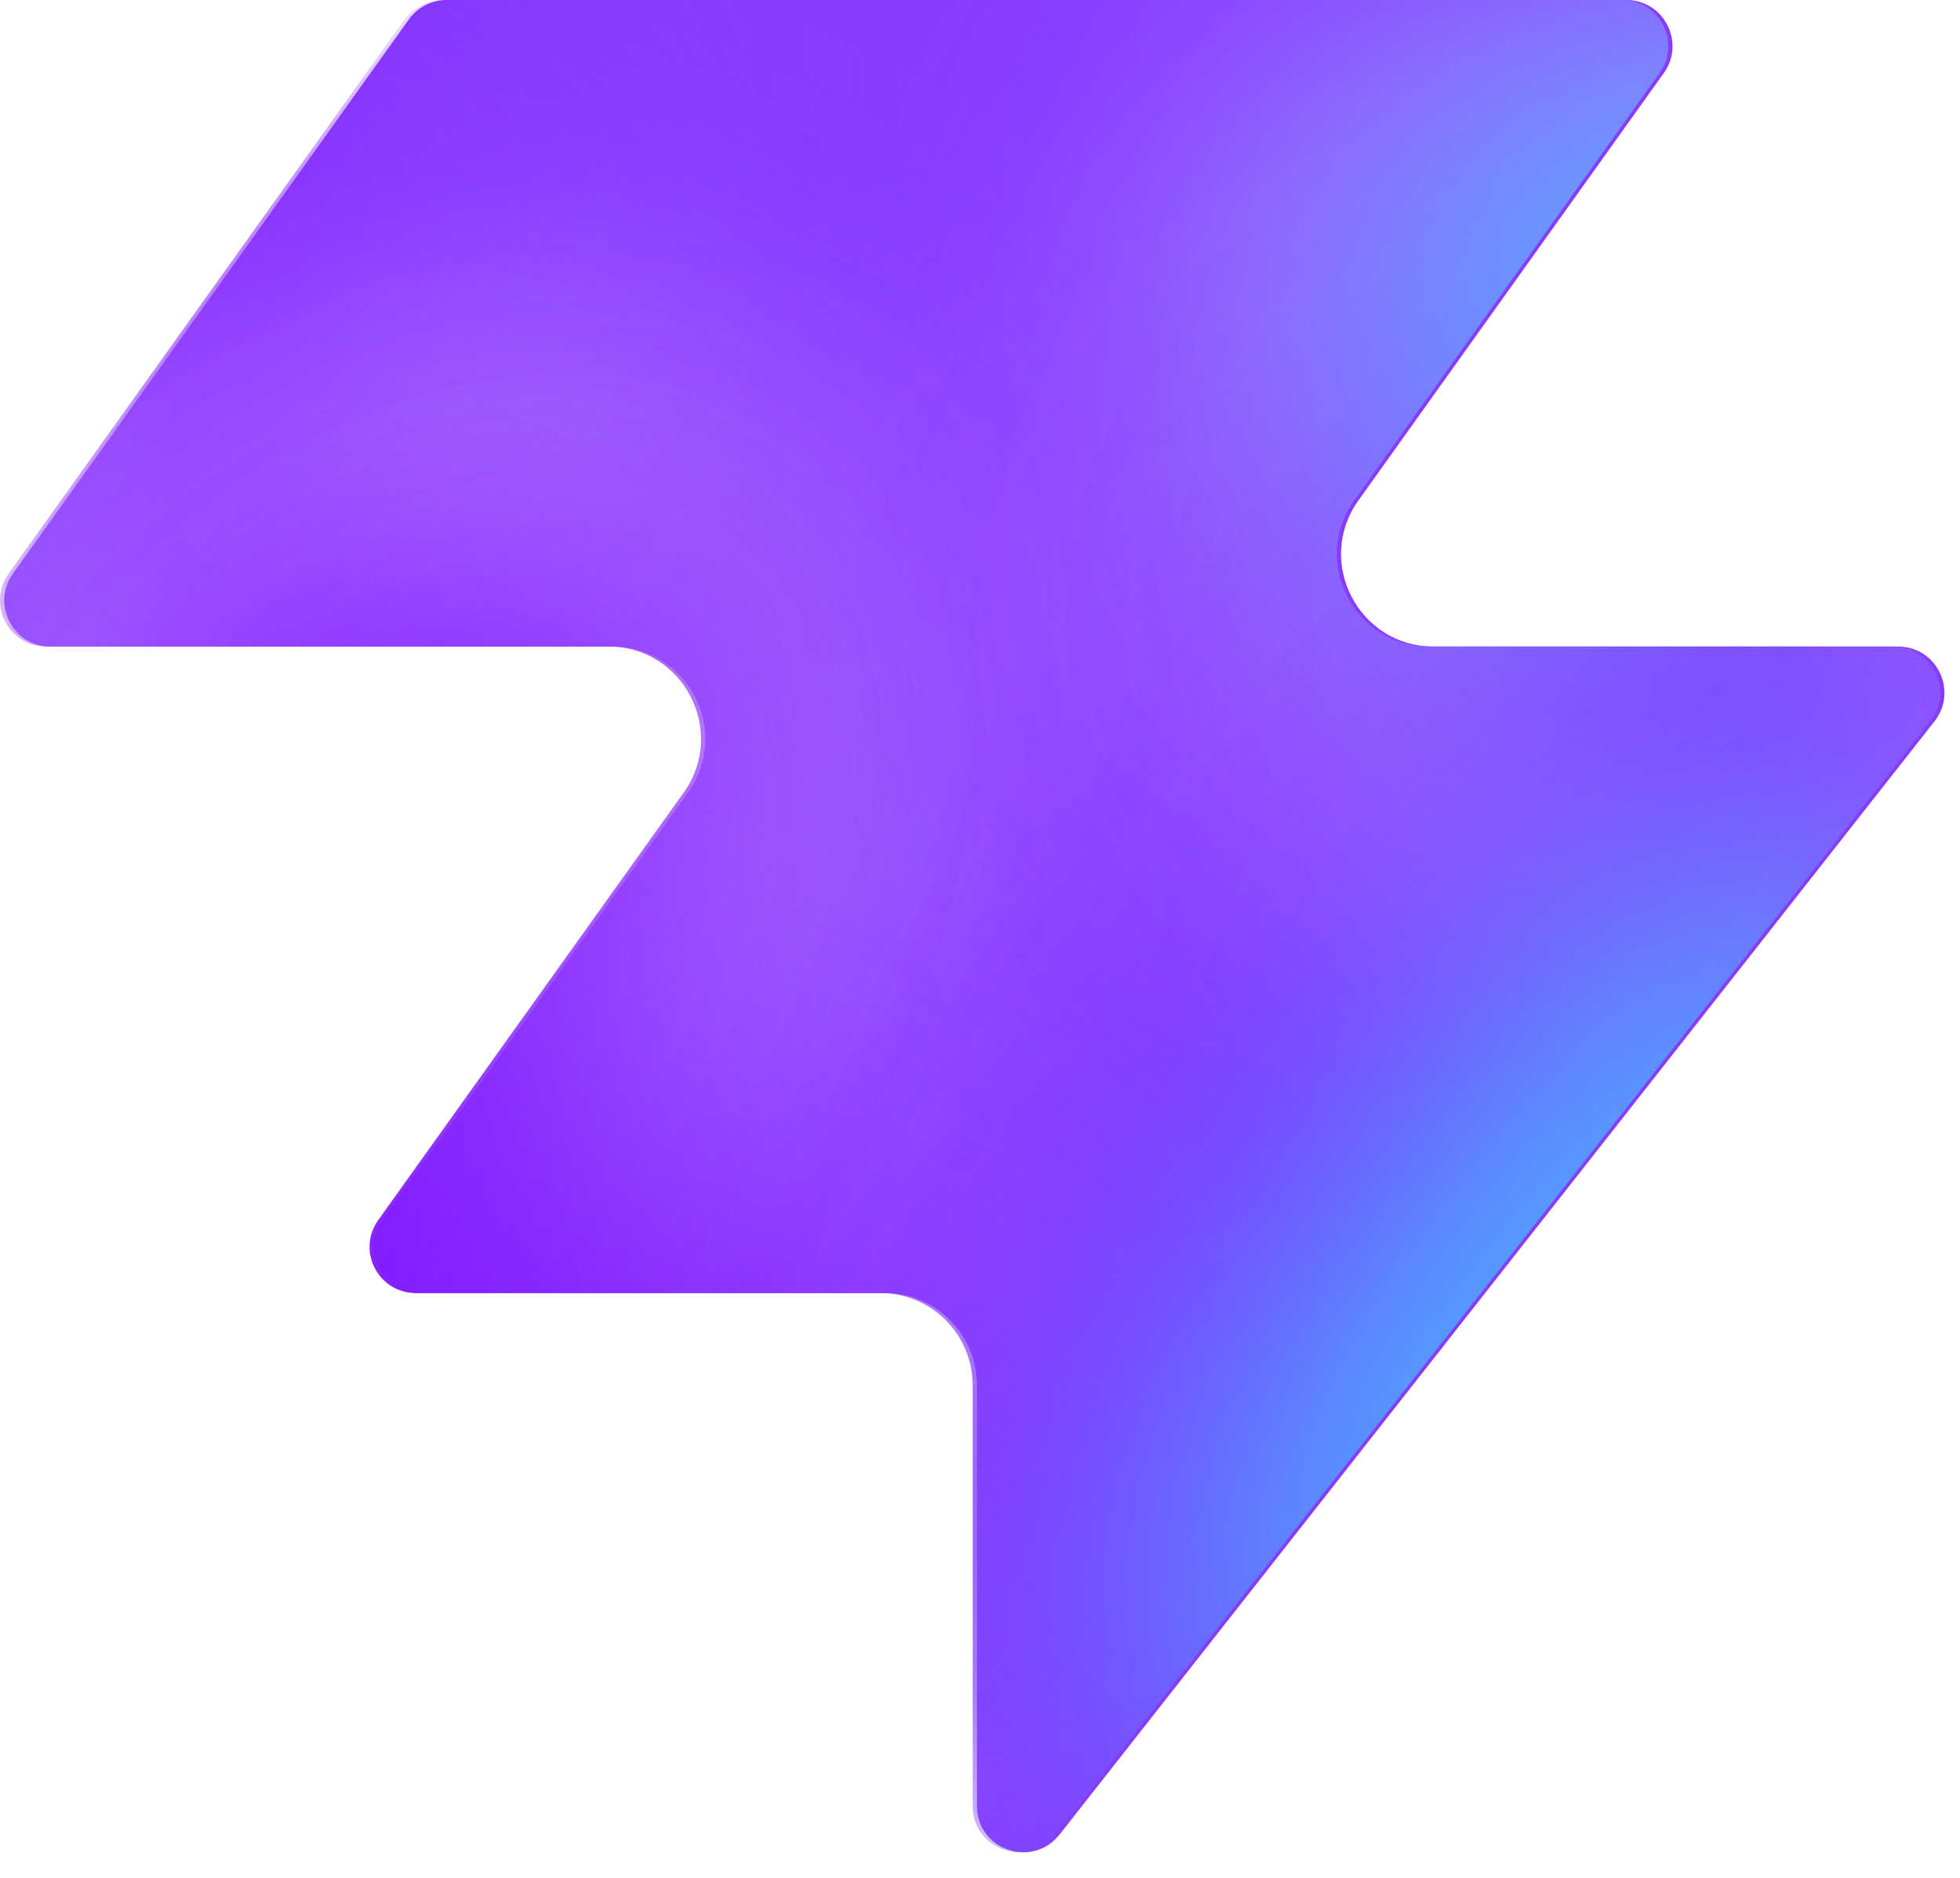
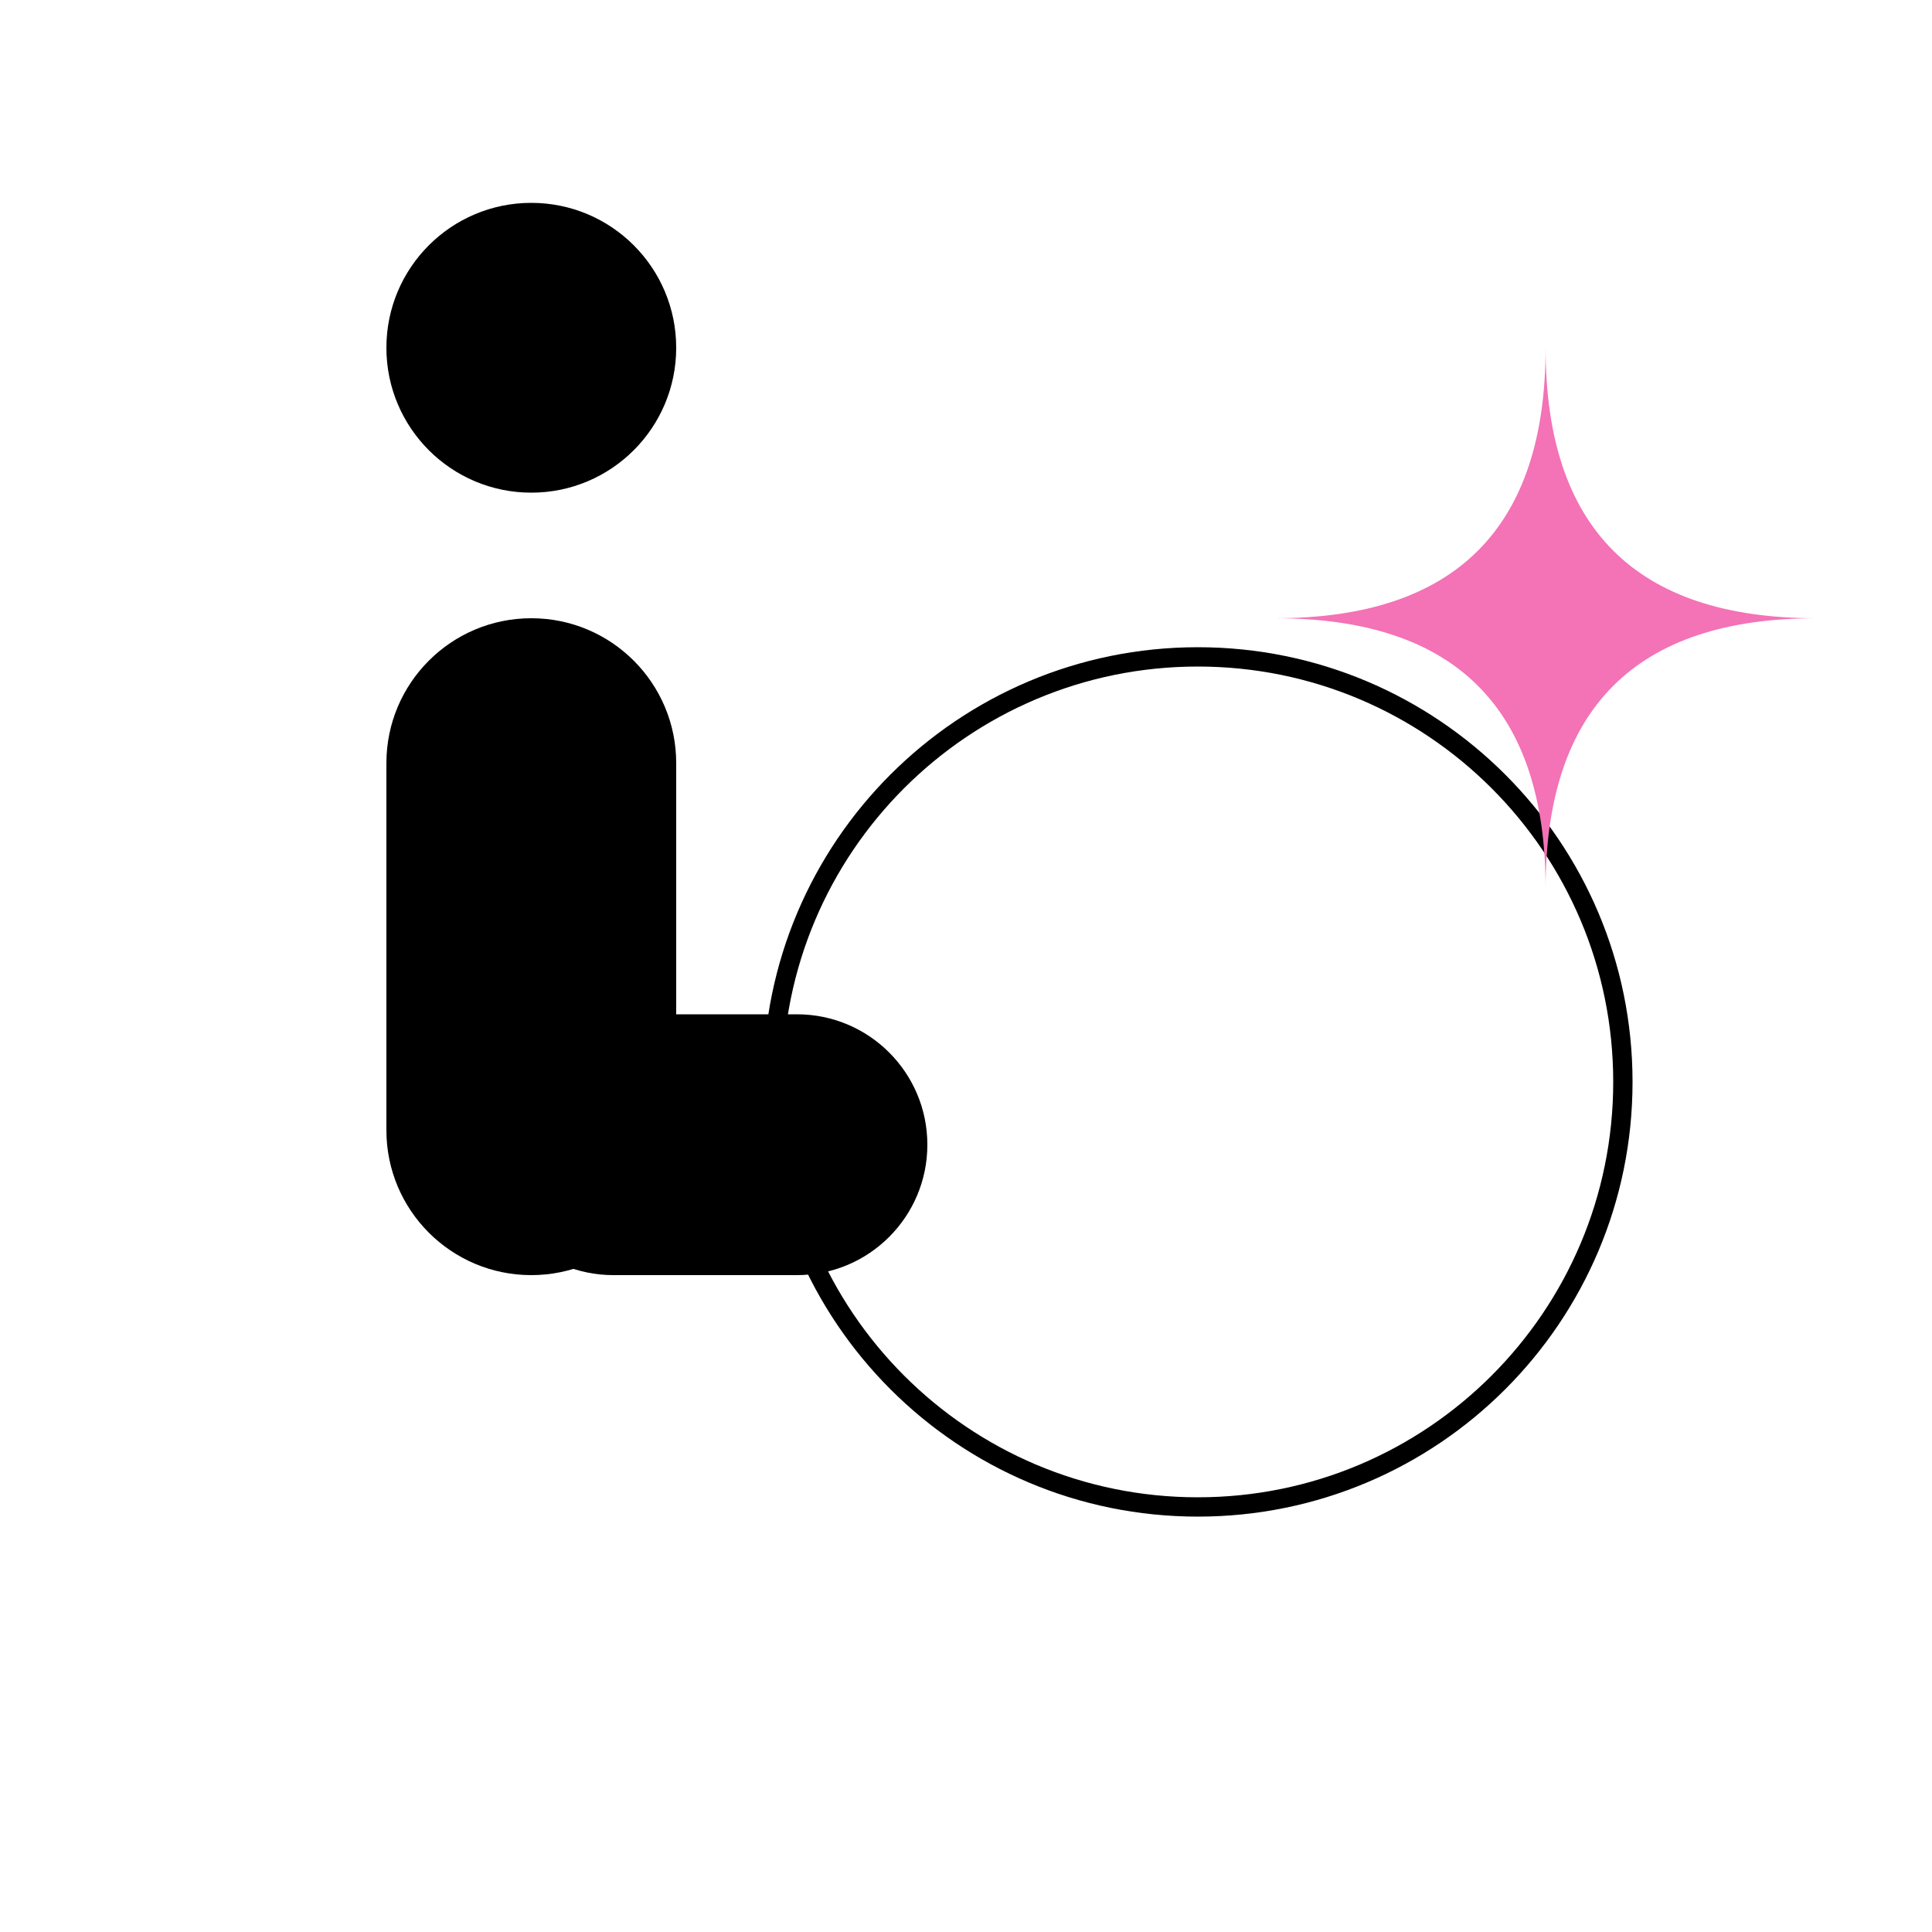
- <svg xmlns="http://www.w3.org/2000/svg" width="48" height="46" fill="none" viewBox="0 0 48 46">
-   <path fill="#863bff" d="M25.946 44.938c-.664.845-2.021.375-2.021-.698V33.937a2.26 2.26 0 0 0-2.262-2.262H10.287c-.92 0-1.456-1.04-.92-1.788l7.48-10.471c1.07-1.497 0-3.578-1.842-3.578H1.237c-.92 0-1.456-1.04-.92-1.788L10.013.474c.214-.297.556-.474.92-.474h28.894c.92 0 1.456 1.04.92 1.788l-7.48 10.471c-1.07 1.498 0 3.579 1.842 3.579h11.377c.943 0 1.473 1.088.89 1.83L25.947 44.94z" style="fill:#863bff;fill:color(display-p3 .525 .23 1);fill-opacity:1" />
-   <mask id="a" width="48" height="46" x="0" y="0" maskUnits="userSpaceOnUse" style="mask-type:alpha">
-     <path fill="#000" d="M25.842 44.938c-.664.844-2.021.375-2.021-.698V33.937a2.26 2.26 0 0 0-2.262-2.262H10.183c-.92 0-1.456-1.04-.92-1.788l7.48-10.471c1.07-1.498 0-3.579-1.842-3.579H1.133c-.92 0-1.456-1.04-.92-1.787L9.91.473c.214-.297.556-.474.92-.474h28.894c.92 0 1.456 1.04.92 1.788l-7.48 10.471c-1.07 1.498 0 3.578 1.842 3.578h11.377c.943 0 1.473 1.088.89 1.832L25.843 44.94z" style="fill:#000;fill-opacity:1" />
-   </mask>
-   <g mask="url(#a)">
-     <g filter="url(#b)">
-       <ellipse cx="5.508" cy="14.704" fill="#ede6ff" rx="5.508" ry="14.704" style="fill:#ede6ff;fill:color(display-p3 .927 .903 1);fill-opacity:1" transform="matrix(.00324 1 1 -.00324 -4.47 31.516)" />
-     </g>
-     <g filter="url(#c)">
-       <ellipse cx="10.399" cy="29.851" fill="#ede6ff" rx="10.399" ry="29.851" style="fill:#ede6ff;fill:color(display-p3 .927 .903 1);fill-opacity:1" transform="matrix(.00324 1 1 -.00324 -39.328 7.883)" />
-     </g>
-     <g filter="url(#d)">
-       <ellipse cx="5.508" cy="30.487" fill="#7e14ff" rx="5.508" ry="30.487" style="fill:#7e14ff;fill:color(display-p3 .492 .077 1);fill-opacity:1" transform="rotate(89.814 -25.913 -14.639)scale(1 -1)" />
-     </g>
-     <g filter="url(#e)">
-       <ellipse cx="5.508" cy="30.599" fill="#7e14ff" rx="5.508" ry="30.599" style="fill:#7e14ff;fill:color(display-p3 .492 .077 1);fill-opacity:1" transform="rotate(89.814 -32.644 -3.334)scale(1 -1)" />
-     </g>
-     <g filter="url(#f)">
-       <ellipse cx="5.508" cy="30.599" fill="#7e14ff" rx="5.508" ry="30.599" style="fill:#7e14ff;fill:color(display-p3 .492 .077 1);fill-opacity:1" transform="matrix(.00324 1 1 -.00324 -34.34 30.47)" />
-     </g>
-     <g filter="url(#g)">
-       <ellipse cx="14.072" cy="22.078" fill="#ede6ff" rx="14.072" ry="22.078" style="fill:#ede6ff;fill:color(display-p3 .927 .903 1);fill-opacity:1" transform="rotate(93.35 24.506 48.493)scale(-1 1)" />
-     </g>
-     <g filter="url(#h)">
-       <ellipse cx="3.47" cy="21.501" fill="#7e14ff" rx="3.47" ry="21.501" style="fill:#7e14ff;fill:color(display-p3 .492 .077 1);fill-opacity:1" transform="rotate(89.009 28.708 47.59)scale(-1 1)" />
-     </g>
-     <g filter="url(#i)">
-       <ellipse cx="3.47" cy="21.501" fill="#7e14ff" rx="3.47" ry="21.501" style="fill:#7e14ff;fill:color(display-p3 .492 .077 1);fill-opacity:1" transform="rotate(89.009 28.708 47.59)scale(-1 1)" />
-     </g>
-     <g filter="url(#j)">
-       <ellipse cx=".387" cy="8.972" fill="#7e14ff" rx="4.407" ry="29.108" style="fill:#7e14ff;fill:color(display-p3 .492 .077 1);fill-opacity:1" transform="rotate(39.51 .387 8.972)" />
-     </g>
-     <g filter="url(#k)">
-       <ellipse cx="47.523" cy="-6.092" fill="#7e14ff" rx="4.407" ry="29.108" style="fill:#7e14ff;fill:color(display-p3 .492 .077 1);fill-opacity:1" transform="rotate(37.892 47.523 -6.092)" />
-     </g>
-     <g filter="url(#l)">
-       <ellipse cx="41.412" cy="6.333" fill="#47bfff" rx="5.971" ry="9.665" style="fill:#47bfff;fill:color(display-p3 .28 .748 1);fill-opacity:1" transform="rotate(37.892 41.412 6.333)" />
-     </g>
-     <g filter="url(#m)">
-       <ellipse cx="-1.879" cy="38.332" fill="#7e14ff" rx="4.407" ry="29.108" style="fill:#7e14ff;fill:color(display-p3 .492 .077 1);fill-opacity:1" transform="rotate(37.892 -1.88 38.332)" />
-     </g>
-     <g filter="url(#n)">
-       <ellipse cx="-1.879" cy="38.332" fill="#7e14ff" rx="4.407" ry="29.108" style="fill:#7e14ff;fill:color(display-p3 .492 .077 1);fill-opacity:1" transform="rotate(37.892 -1.88 38.332)" />
-     </g>
-     <g filter="url(#o)">
-       <ellipse cx="35.651" cy="29.907" fill="#7e14ff" rx="4.407" ry="29.108" style="fill:#7e14ff;fill:color(display-p3 .492 .077 1);fill-opacity:1" transform="rotate(37.892 35.651 29.907)" />
-     </g>
-     <g filter="url(#p)">
-       <ellipse cx="38.418" cy="32.4" fill="#47bfff" rx="5.971" ry="15.297" style="fill:#47bfff;fill:color(display-p3 .28 .748 1);fill-opacity:1" transform="rotate(37.892 38.418 32.4)" />
-     </g>
-   </g>
+ <svg xmlns="http://www.w3.org/2000/svg" width="100" height="100" viewBox="0 0 100 100" fill="none">
  <defs>
-     <filter id="b" width="60.045" height="41.654" x="-19.77" y="16.149" color-interpolation-filters="sRGB" filterUnits="userSpaceOnUse">
-       <feFlood flood-opacity="0" result="BackgroundImageFix" />
-       <feBlend in="SourceGraphic" in2="BackgroundImageFix" result="shape" />
-       <feGaussianBlur result="effect1_foregroundBlur_2002_17158" stdDeviation="7.659" />
-     </filter>
-     <filter id="c" width="90.34" height="51.437" x="-54.613" y="-7.533" color-interpolation-filters="sRGB" filterUnits="userSpaceOnUse">
-       <feFlood flood-opacity="0" result="BackgroundImageFix" />
-       <feBlend in="SourceGraphic" in2="BackgroundImageFix" result="shape" />
-       <feGaussianBlur result="effect1_foregroundBlur_2002_17158" stdDeviation="7.659" />
-     </filter>
-     <filter id="d" width="79.355" height="29.4" x="-49.64" y="2.03" color-interpolation-filters="sRGB" filterUnits="userSpaceOnUse">
-       <feFlood flood-opacity="0" result="BackgroundImageFix" />
-       <feBlend in="SourceGraphic" in2="BackgroundImageFix" result="shape" />
-       <feGaussianBlur result="effect1_foregroundBlur_2002_17158" stdDeviation="4.596" />
-     </filter>
-     <filter id="e" width="79.579" height="29.4" x="-45.045" y="20.029" color-interpolation-filters="sRGB" filterUnits="userSpaceOnUse">
-       <feFlood flood-opacity="0" result="BackgroundImageFix" />
-       <feBlend in="SourceGraphic" in2="BackgroundImageFix" result="shape" />
-       <feGaussianBlur result="effect1_foregroundBlur_2002_17158" stdDeviation="4.596" />
-     </filter>
-     <filter id="f" width="79.579" height="29.4" x="-43.513" y="21.178" color-interpolation-filters="sRGB" filterUnits="userSpaceOnUse">
-       <feFlood flood-opacity="0" result="BackgroundImageFix" />
-       <feBlend in="SourceGraphic" in2="BackgroundImageFix" result="shape" />
-       <feGaussianBlur result="effect1_foregroundBlur_2002_17158" stdDeviation="4.596" />
-     </filter>
-     <filter id="g" width="74.749" height="58.852" x="15.756" y="-17.901" color-interpolation-filters="sRGB" filterUnits="userSpaceOnUse">
-       <feFlood flood-opacity="0" result="BackgroundImageFix" />
-       <feBlend in="SourceGraphic" in2="BackgroundImageFix" result="shape" />
-       <feGaussianBlur result="effect1_foregroundBlur_2002_17158" stdDeviation="7.659" />
-     </filter>
-     <filter id="h" width="61.377" height="25.362" x="23.548" y="2.284" color-interpolation-filters="sRGB" filterUnits="userSpaceOnUse">
-       <feFlood flood-opacity="0" result="BackgroundImageFix" />
-       <feBlend in="SourceGraphic" in2="BackgroundImageFix" result="shape" />
-       <feGaussianBlur result="effect1_foregroundBlur_2002_17158" stdDeviation="4.596" />
-     </filter>
-     <filter id="i" width="61.377" height="25.362" x="23.548" y="2.284" color-interpolation-filters="sRGB" filterUnits="userSpaceOnUse">
-       <feFlood flood-opacity="0" result="BackgroundImageFix" />
-       <feBlend in="SourceGraphic" in2="BackgroundImageFix" result="shape" />
-       <feGaussianBlur result="effect1_foregroundBlur_2002_17158" stdDeviation="4.596" />
-     </filter>
-     <filter id="j" width="56.045" height="63.649" x="-27.636" y="-22.853" color-interpolation-filters="sRGB" filterUnits="userSpaceOnUse">
-       <feFlood flood-opacity="0" result="BackgroundImageFix" />
-       <feBlend in="SourceGraphic" in2="BackgroundImageFix" result="shape" />
-       <feGaussianBlur result="effect1_foregroundBlur_2002_17158" stdDeviation="4.596" />
-     </filter>
-     <filter id="k" width="54.814" height="64.646" x="20.116" y="-38.415" color-interpolation-filters="sRGB" filterUnits="userSpaceOnUse">
-       <feFlood flood-opacity="0" result="BackgroundImageFix" />
-       <feBlend in="SourceGraphic" in2="BackgroundImageFix" result="shape" />
-       <feGaussianBlur result="effect1_foregroundBlur_2002_17158" stdDeviation="4.596" />
-     </filter>
-     <filter id="l" width="33.541" height="35.313" x="24.641" y="-11.323" color-interpolation-filters="sRGB" filterUnits="userSpaceOnUse">
-       <feFlood flood-opacity="0" result="BackgroundImageFix" />
-       <feBlend in="SourceGraphic" in2="BackgroundImageFix" result="shape" />
-       <feGaussianBlur result="effect1_foregroundBlur_2002_17158" stdDeviation="4.596" />
-     </filter>
-     <filter id="m" width="54.814" height="64.646" x="-29.286" y="6.009" color-interpolation-filters="sRGB" filterUnits="userSpaceOnUse">
-       <feFlood flood-opacity="0" result="BackgroundImageFix" />
-       <feBlend in="SourceGraphic" in2="BackgroundImageFix" result="shape" />
-       <feGaussianBlur result="effect1_foregroundBlur_2002_17158" stdDeviation="4.596" />
-     </filter>
-     <filter id="n" width="54.814" height="64.646" x="-29.286" y="6.009" color-interpolation-filters="sRGB" filterUnits="userSpaceOnUse">
-       <feFlood flood-opacity="0" result="BackgroundImageFix" />
-       <feBlend in="SourceGraphic" in2="BackgroundImageFix" result="shape" />
-       <feGaussianBlur result="effect1_foregroundBlur_2002_17158" stdDeviation="4.596" />
-     </filter>
-     <filter id="o" width="54.814" height="64.646" x="8.244" y="-2.416" color-interpolation-filters="sRGB" filterUnits="userSpaceOnUse">
-       <feFlood flood-opacity="0" result="BackgroundImageFix" />
-       <feBlend in="SourceGraphic" in2="BackgroundImageFix" result="shape" />
-       <feGaussianBlur result="effect1_foregroundBlur_2002_17158" stdDeviation="4.596" />
-     </filter>
-     <filter id="p" width="39.409" height="43.623" x="18.713" y="10.588" color-interpolation-filters="sRGB" filterUnits="userSpaceOnUse">
-       <feFlood flood-opacity="0" result="BackgroundImageFix" />
-       <feBlend in="SourceGraphic" in2="BackgroundImageFix" result="shape" />
-       <feGaussianBlur result="effect1_foregroundBlur_2002_17158" stdDeviation="4.596" />
-     </filter>
+     <linearGradient id="io-gradient" x1="0%" y1="0%" x2="100%" y2="100%">
+       <stop offset="0%" stopColor="#a855f7" />
+       <stop offset="50%" stopColor="#d946ef" />
+       <stop offset="100%" stopColor="#ec4899" />
+     </linearGradient>
  </defs>
+   <rect x="20" y="32" width="15" height="34" rx="7.5" fill="url(#io-gradient)" />
+   <circle cx="27.5" cy="18" r="7.5" fill="url(#io-gradient)" />
+   <rect x="25" y="52.5" width="23" height="13.5" rx="6.75" fill="url(#io-gradient)" />
+   <circle cx="62" cy="56" r="22" stroke="url(#io-gradient)" strokeWidth="13" fill="none" />
+   <path d="M80,18 Q80,32 94,32 Q80,32 80,46 Q80,32 66,32 Q80,32 80,18 Z" fill="#f472b6" />
</svg>
